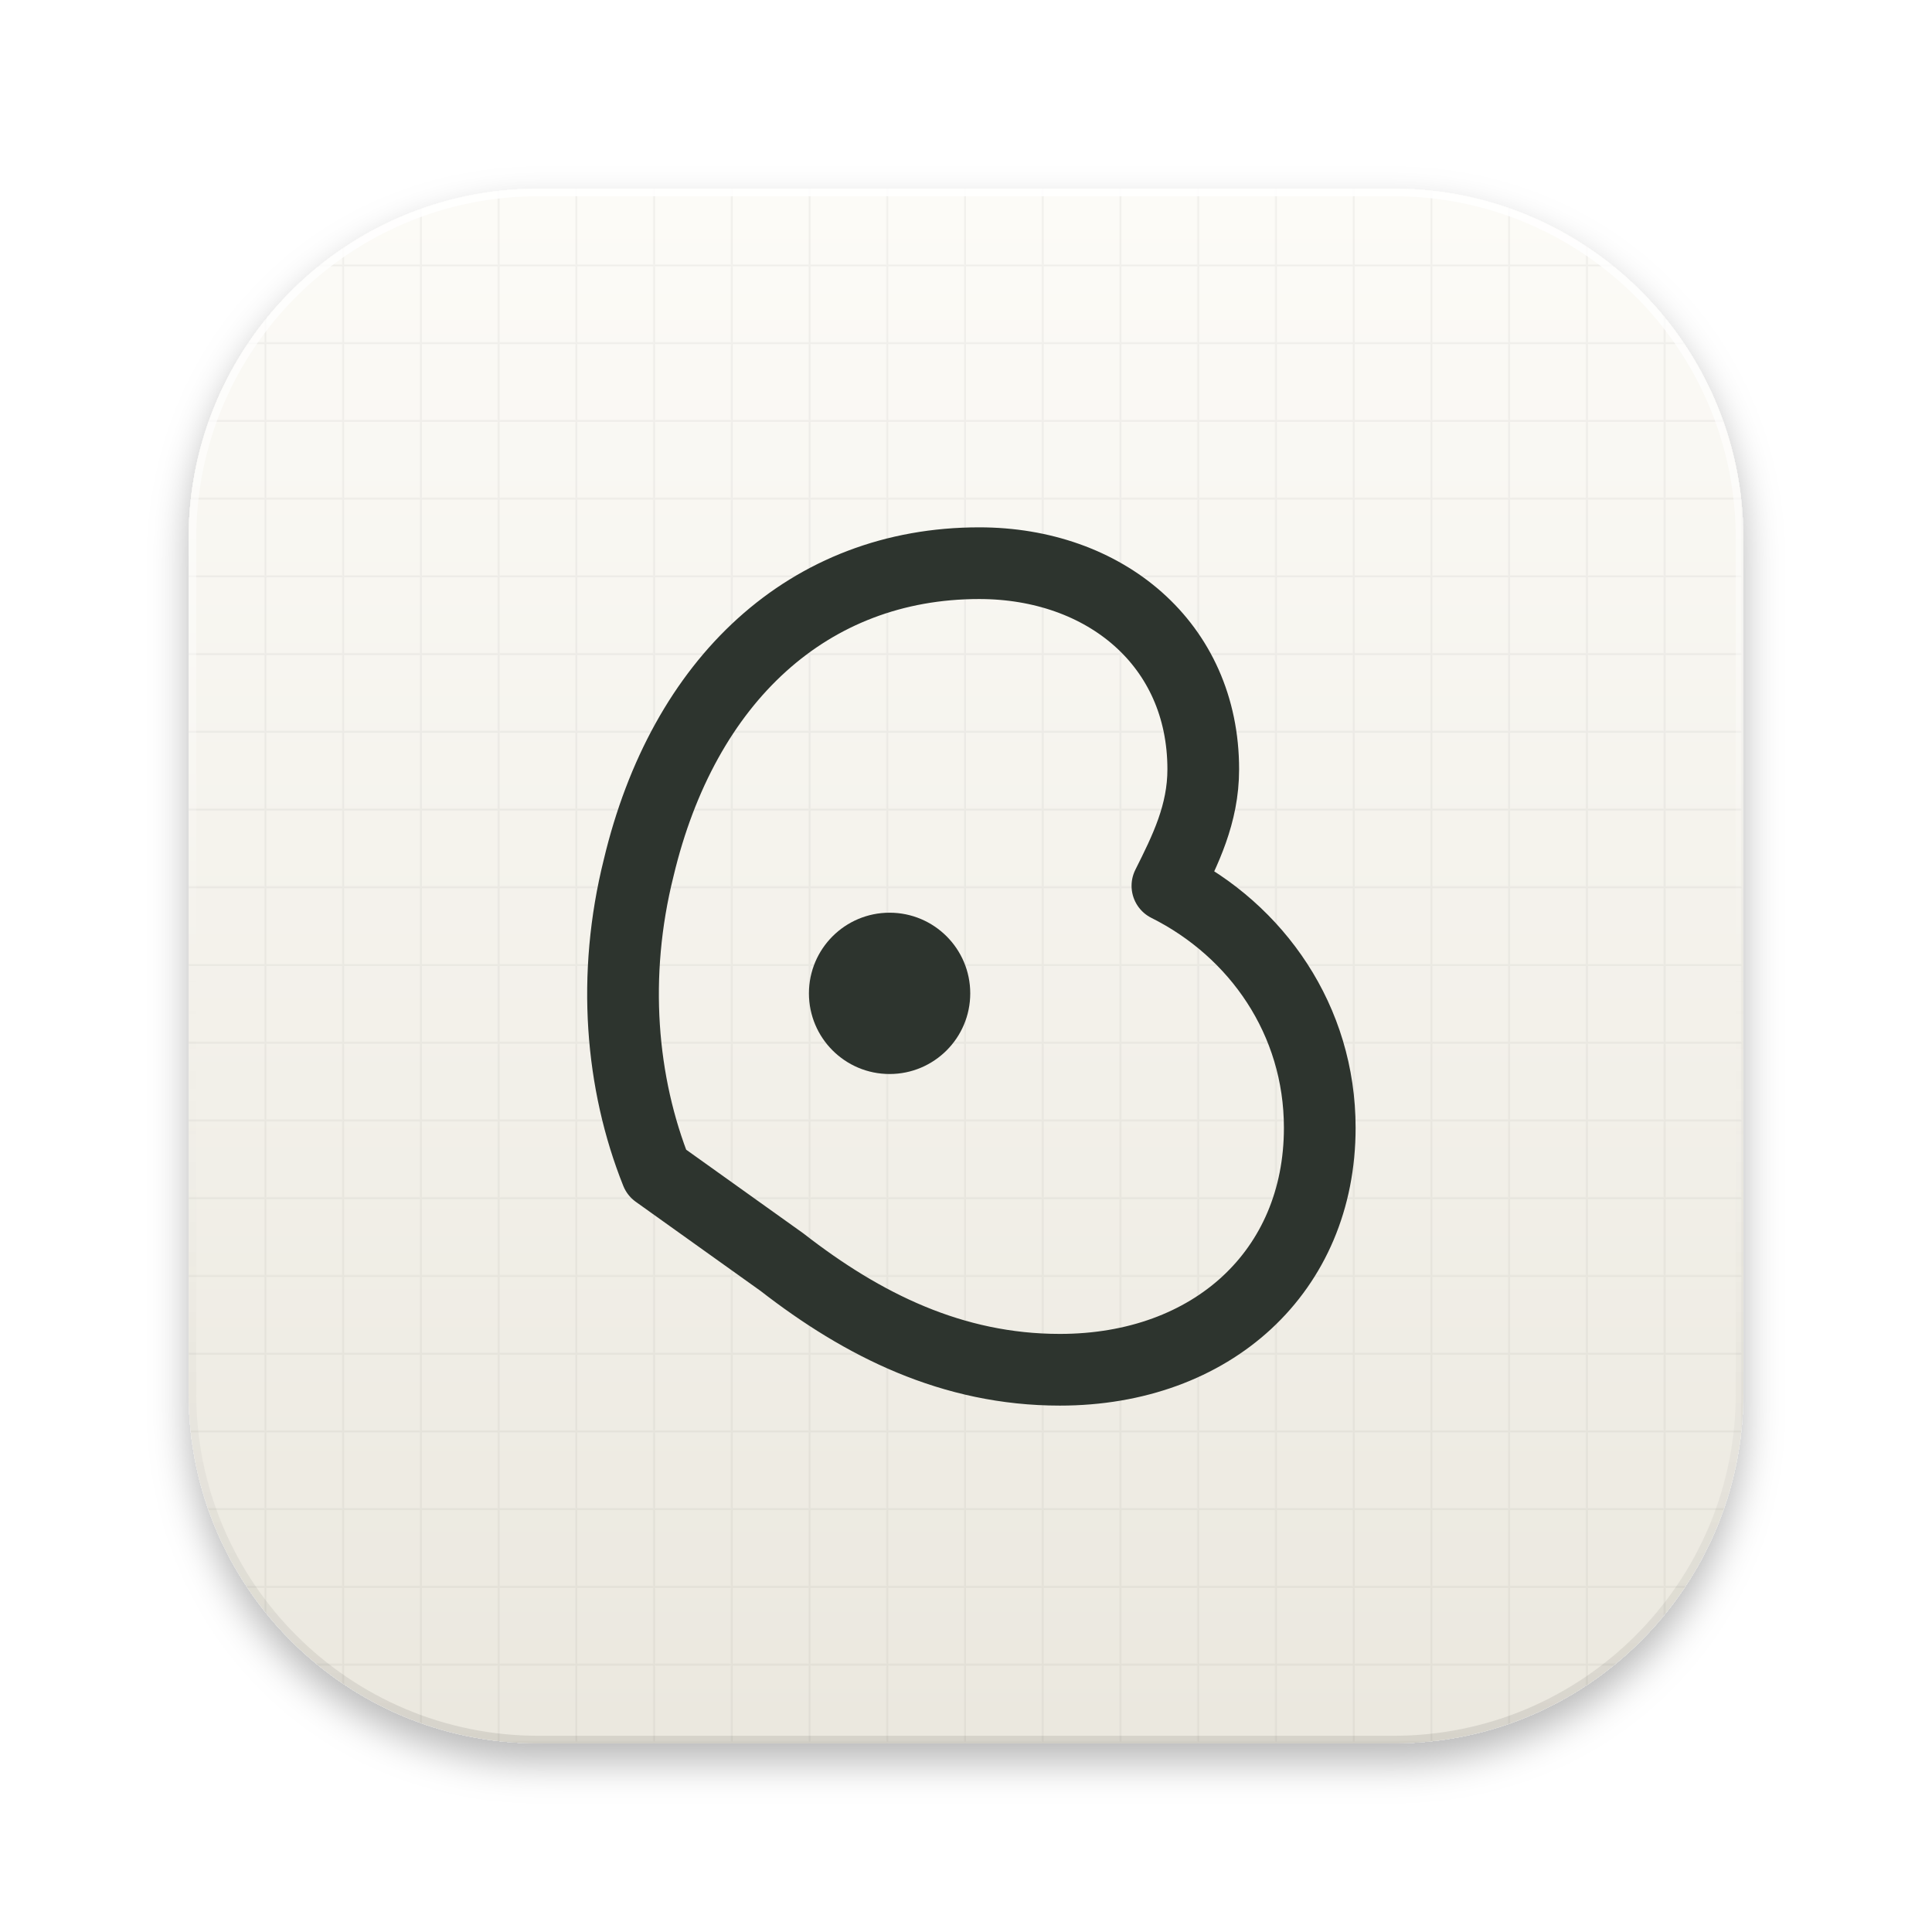
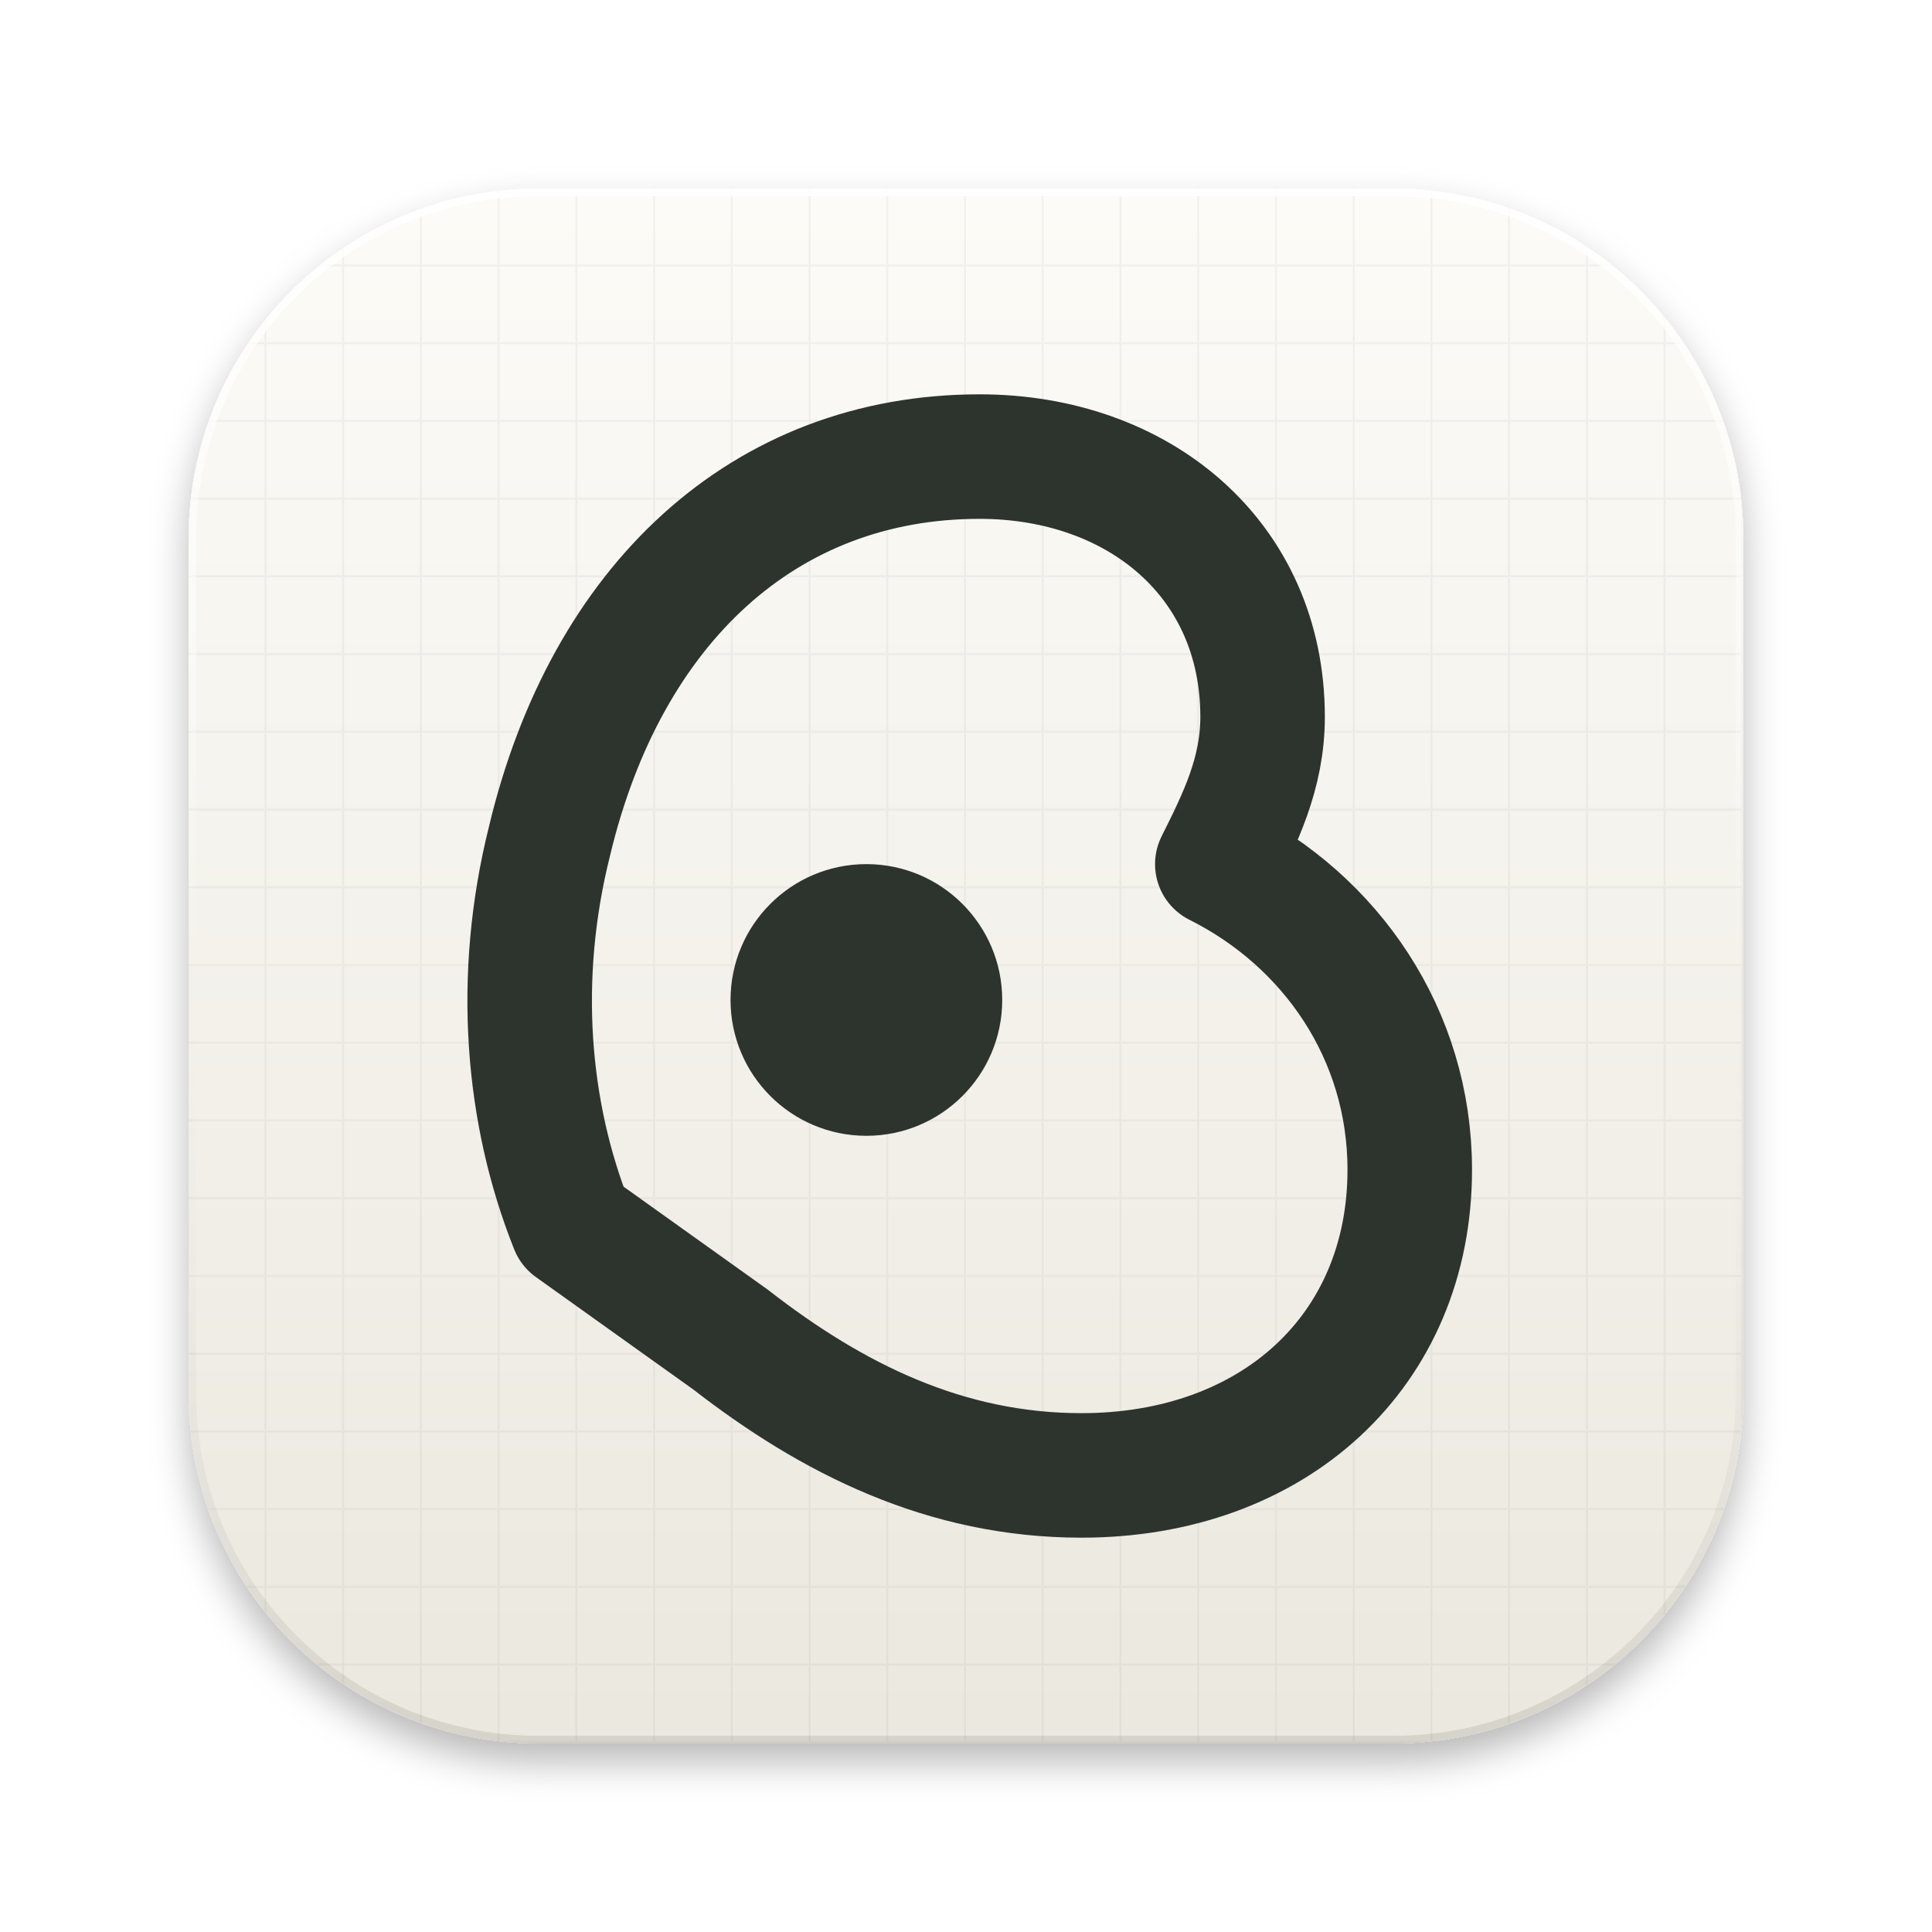
<svg xmlns="http://www.w3.org/2000/svg" width="1024" height="1024" viewBox="0 0 1024 1024" role="img" aria-label="dohc">
  <style>
-     .mark { stroke-width: 8; }
-     .dot { r: 9; }
+     .mark { stroke-width: 11; }
+     .dot { r: 12; }
  </style>
  <defs>
    <linearGradient id="paper" x1="0" y1="0" x2="0" y2="1">
      <stop offset="0" stop-color="#fcfbf7" />
      <stop offset="1" stop-color="#ebe8df" />
    </linearGradient>
    <linearGradient id="rim" x1="0" y1="0" x2="0" y2="1">
      <stop offset="0" stop-color="#ffffff" stop-opacity="0.9" />
      <stop offset="0.5" stop-color="#ffffff" stop-opacity="0" />
      <stop offset="1" stop-color="#1c1b18" stop-opacity="0.1" />
    </linearGradient>
    <pattern id="grid" width="41.2" height="41.2" patternUnits="userSpaceOnUse" x="100" y="100">
      <path d="M41.2 0V41.2M0 41.2H41.2" fill="none" stroke="#1c1b18" stroke-opacity="0.045" stroke-width="2" />
    </pattern>
    <clipPath id="body">
      <rect x="100" y="100" width="824" height="824" rx="185.4" />
    </clipPath>
    <filter id="shadow" x="-20%" y="-20%" width="140%" height="140%">
      <feDropShadow dx="0" dy="10" stdDeviation="10" flood-color="#000" flood-opacity="0.28" />
    </filter>
  </defs>
  <rect x="100" y="100" width="824" height="824" rx="185.4" fill="url(#paper)" filter="url(#shadow)" />
  <g class="grid" clip-path="url(#body)">
    <rect x="100" y="100" width="824" height="824" fill="url(#grid)" />
  </g>
  <rect x="102" y="102" width="820" height="820" rx="183.4" fill="none" stroke="url(#rim)" stroke-width="4" />
-   <g transform="translate(291 251) scale(4.75)">
+   <g transform="translate(231.2 182) scale(6)">
    <path class="mark" d="M48 10c14 0 25 9 25 23 0 5-2 9-4 13 10 5 17 15 17 27 0 16-12 27-29 27-12 0-22-5-31-12L12 78C8 68 7 56 10 44 15 23 29 10 48 10Z" fill="none" stroke="#2d342e" stroke-linejoin="round" />
    <circle class="dot" cx="38" cy="58" fill="#2d342e" />
  </g>
</svg>
